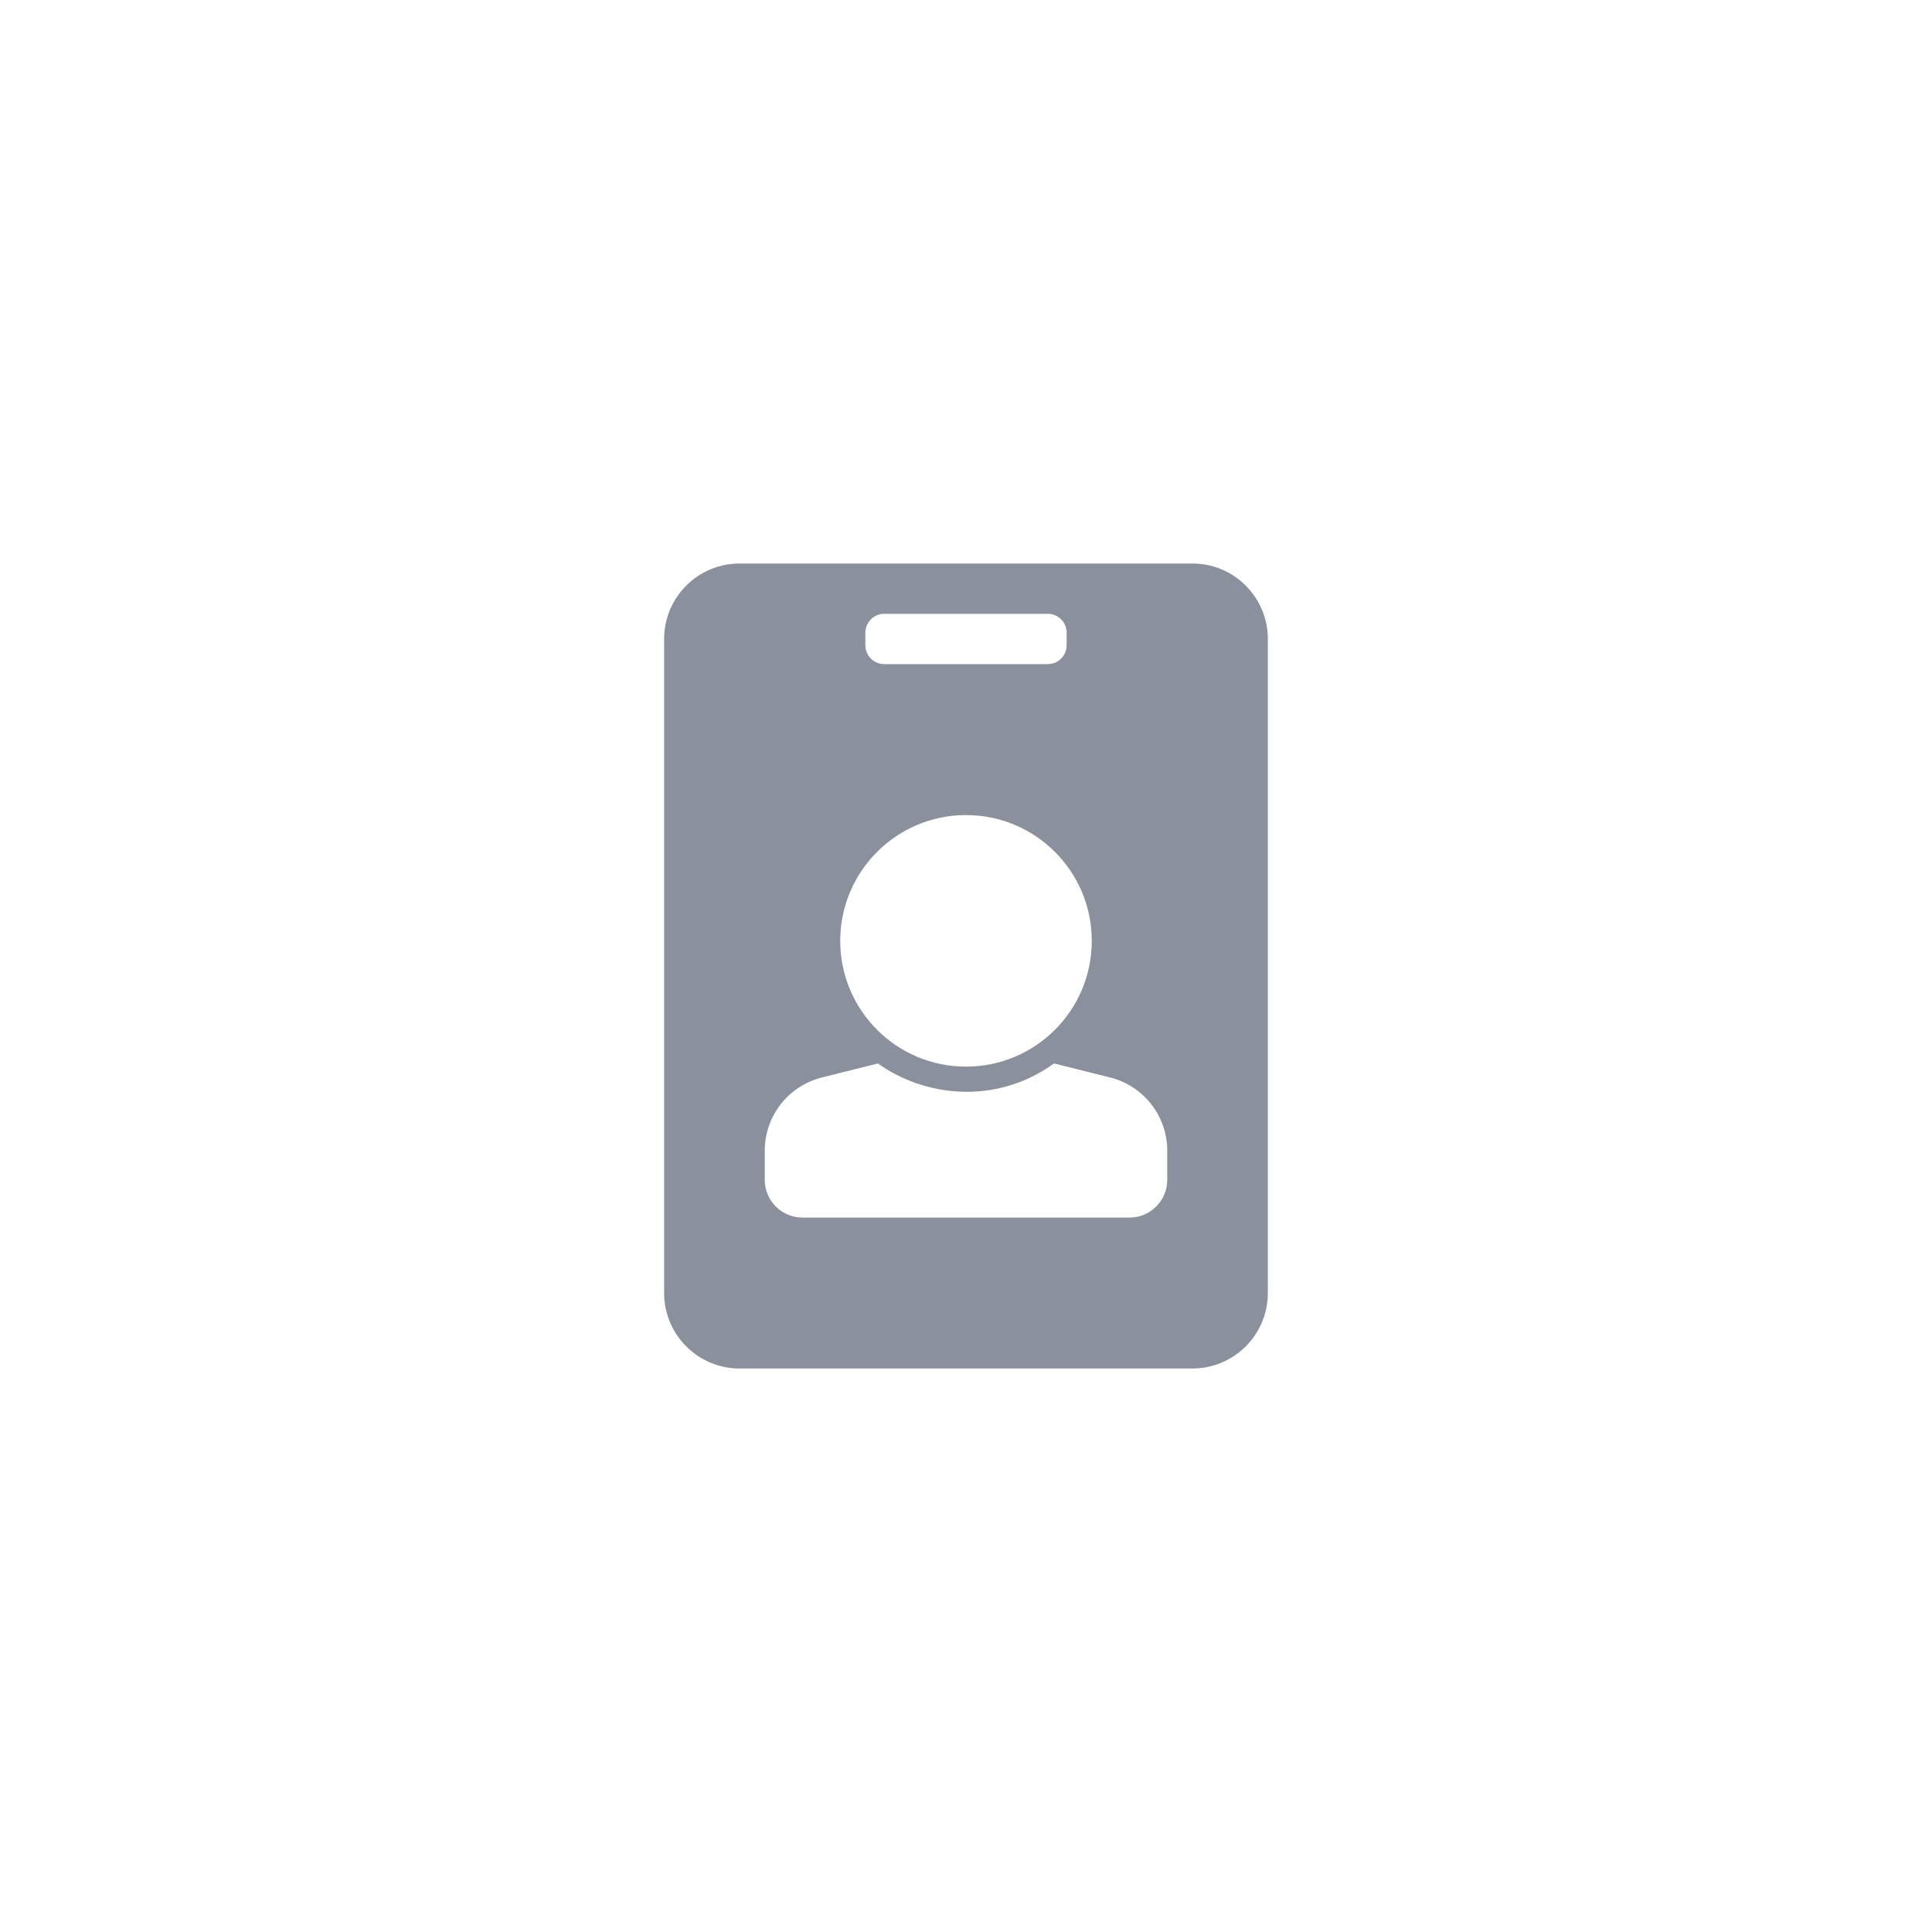
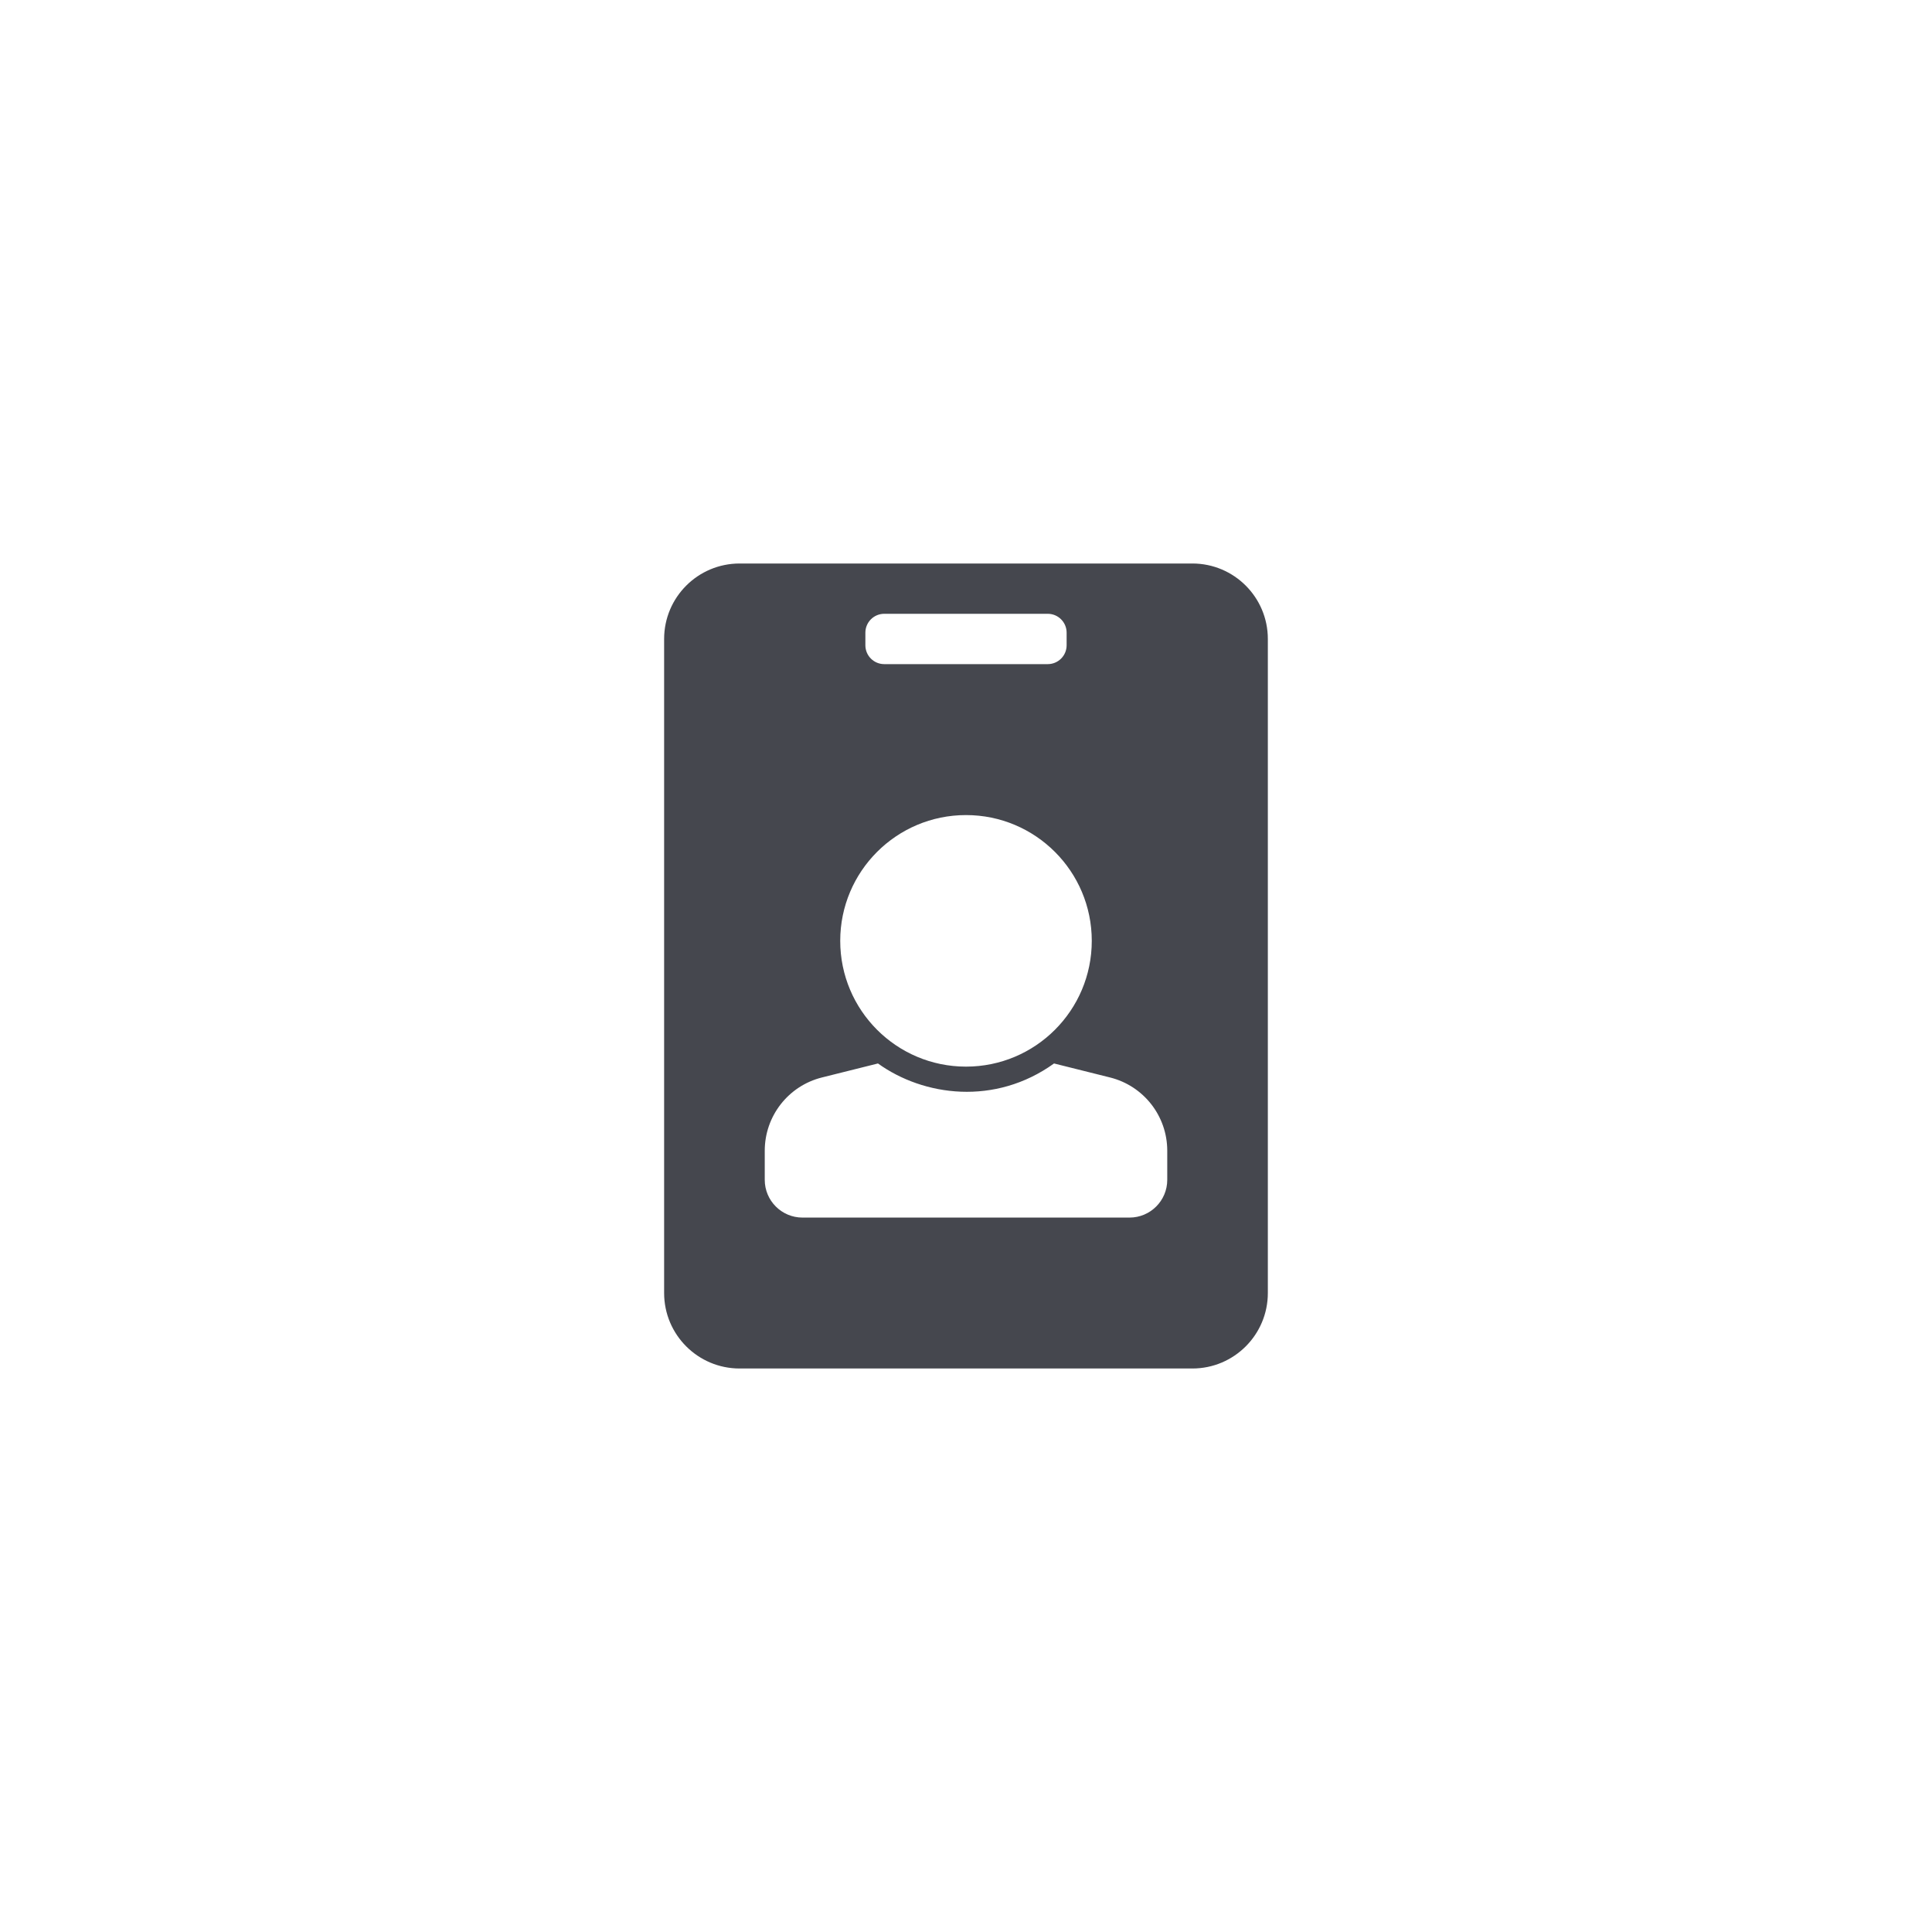
<svg xmlns="http://www.w3.org/2000/svg" width="60" height="60" viewBox="0 0 60 60">
  <g fill="none" fill-rule="evenodd">
    <path d="M0 0H40V40H0z" />
    <g transform="translate(20 17)">
-       <path fill="#8B919C" fill-rule="nonzero" d="M17.031.5H2.97C1.674.5.625 1.55.625 2.844v20.312c0 1.295 1.05 2.344 2.344 2.344H17.03c1.295 0 2.344-1.05 2.344-2.344V2.844c0-1.295-1.05-2.344-2.344-2.344zM6.875 2.648c0-.323.262-.586.586-.586h5.078c.324 0 .586.263.586.586v.391c0 .324-.262.586-.586.586H7.461c-.324 0-.586-.262-.586-.586v-.39zM10 8.313c2.157 0 3.906 1.748 3.906 3.906 0 2.157-1.749 3.906-3.906 3.906s-3.906-1.749-3.906-3.906c0-2.158 1.749-3.906 3.906-3.906zm6.25 11.328c0 .647-.525 1.172-1.172 1.172H4.922c-.647 0-1.172-.525-1.172-1.172v-.905c0-1.075.732-2.013 1.775-2.274l1.741-.435c1.421 1.022 3.638 1.316 5.468 0l1.74.435c1.044.261 1.776 1.199 1.776 2.274v.905z" />
+       <path fill="#45474e" fill-rule="nonzero" d="M17.031.5H2.97C1.674.5.625 1.55.625 2.844v20.312c0 1.295 1.05 2.344 2.344 2.344H17.03c1.295 0 2.344-1.05 2.344-2.344V2.844c0-1.295-1.05-2.344-2.344-2.344zM6.875 2.648c0-.323.262-.586.586-.586h5.078c.324 0 .586.263.586.586v.391c0 .324-.262.586-.586.586H7.461c-.324 0-.586-.262-.586-.586v-.39zM10 8.313c2.157 0 3.906 1.748 3.906 3.906 0 2.157-1.749 3.906-3.906 3.906s-3.906-1.749-3.906-3.906c0-2.158 1.749-3.906 3.906-3.906zm6.25 11.328c0 .647-.525 1.172-1.172 1.172H4.922c-.647 0-1.172-.525-1.172-1.172v-.905c0-1.075.732-2.013 1.775-2.274l1.741-.435c1.421 1.022 3.638 1.316 5.468 0l1.74.435c1.044.261 1.776 1.199 1.776 2.274v.905z" />
    </g>
  </g>
</svg>
